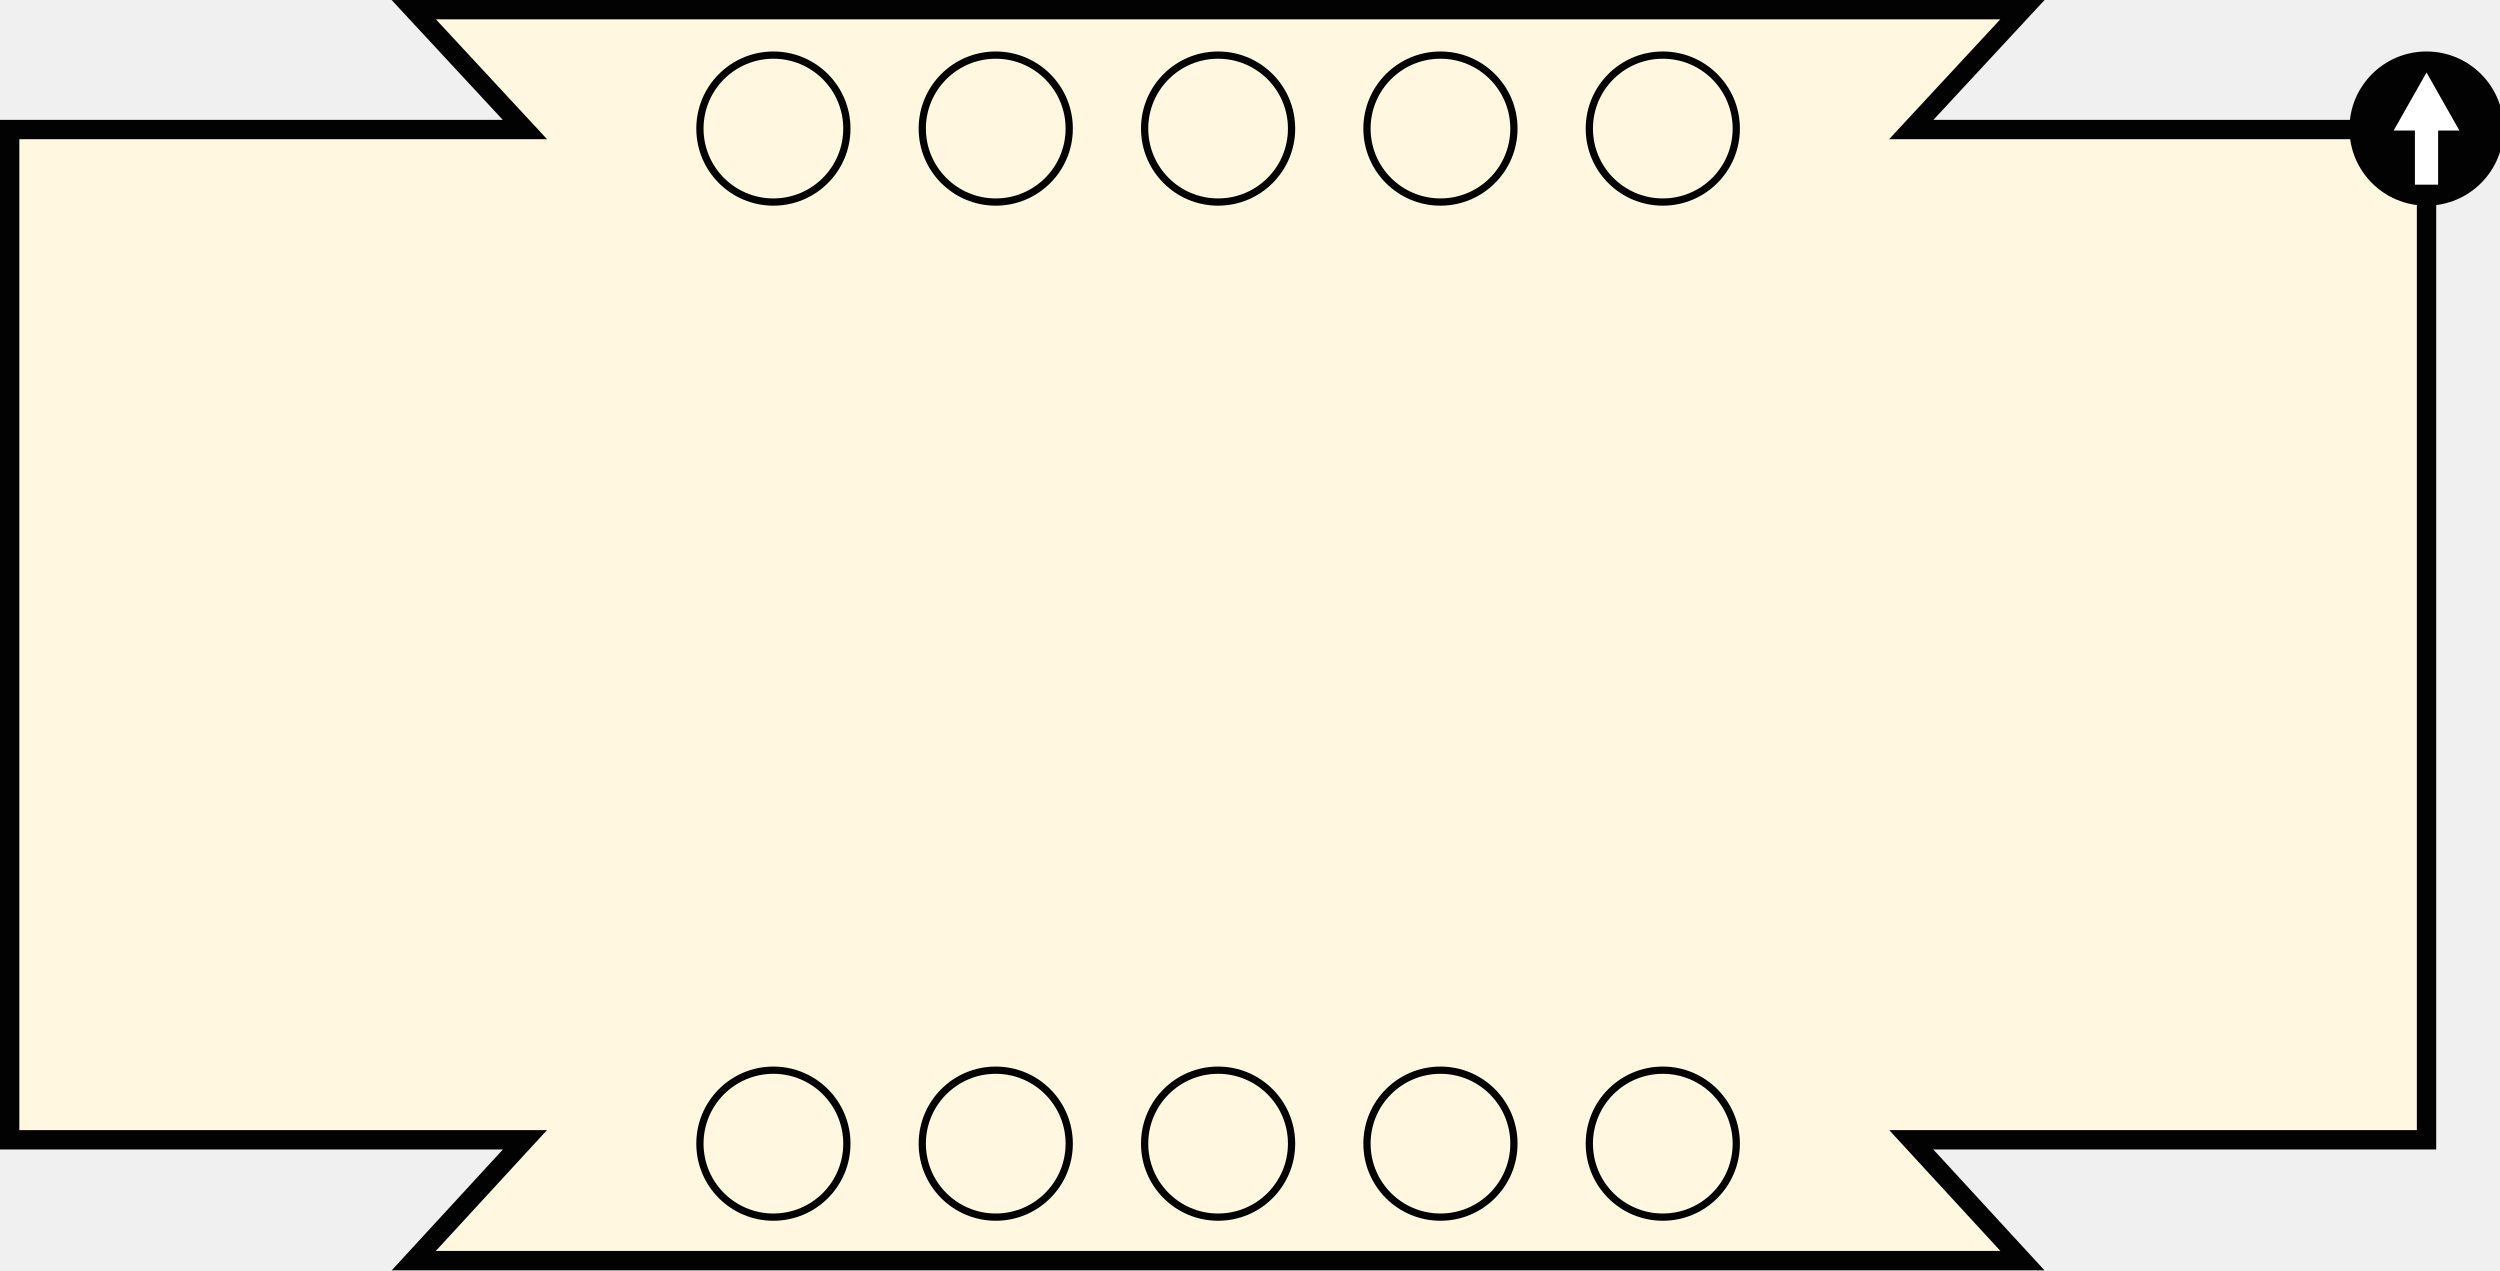
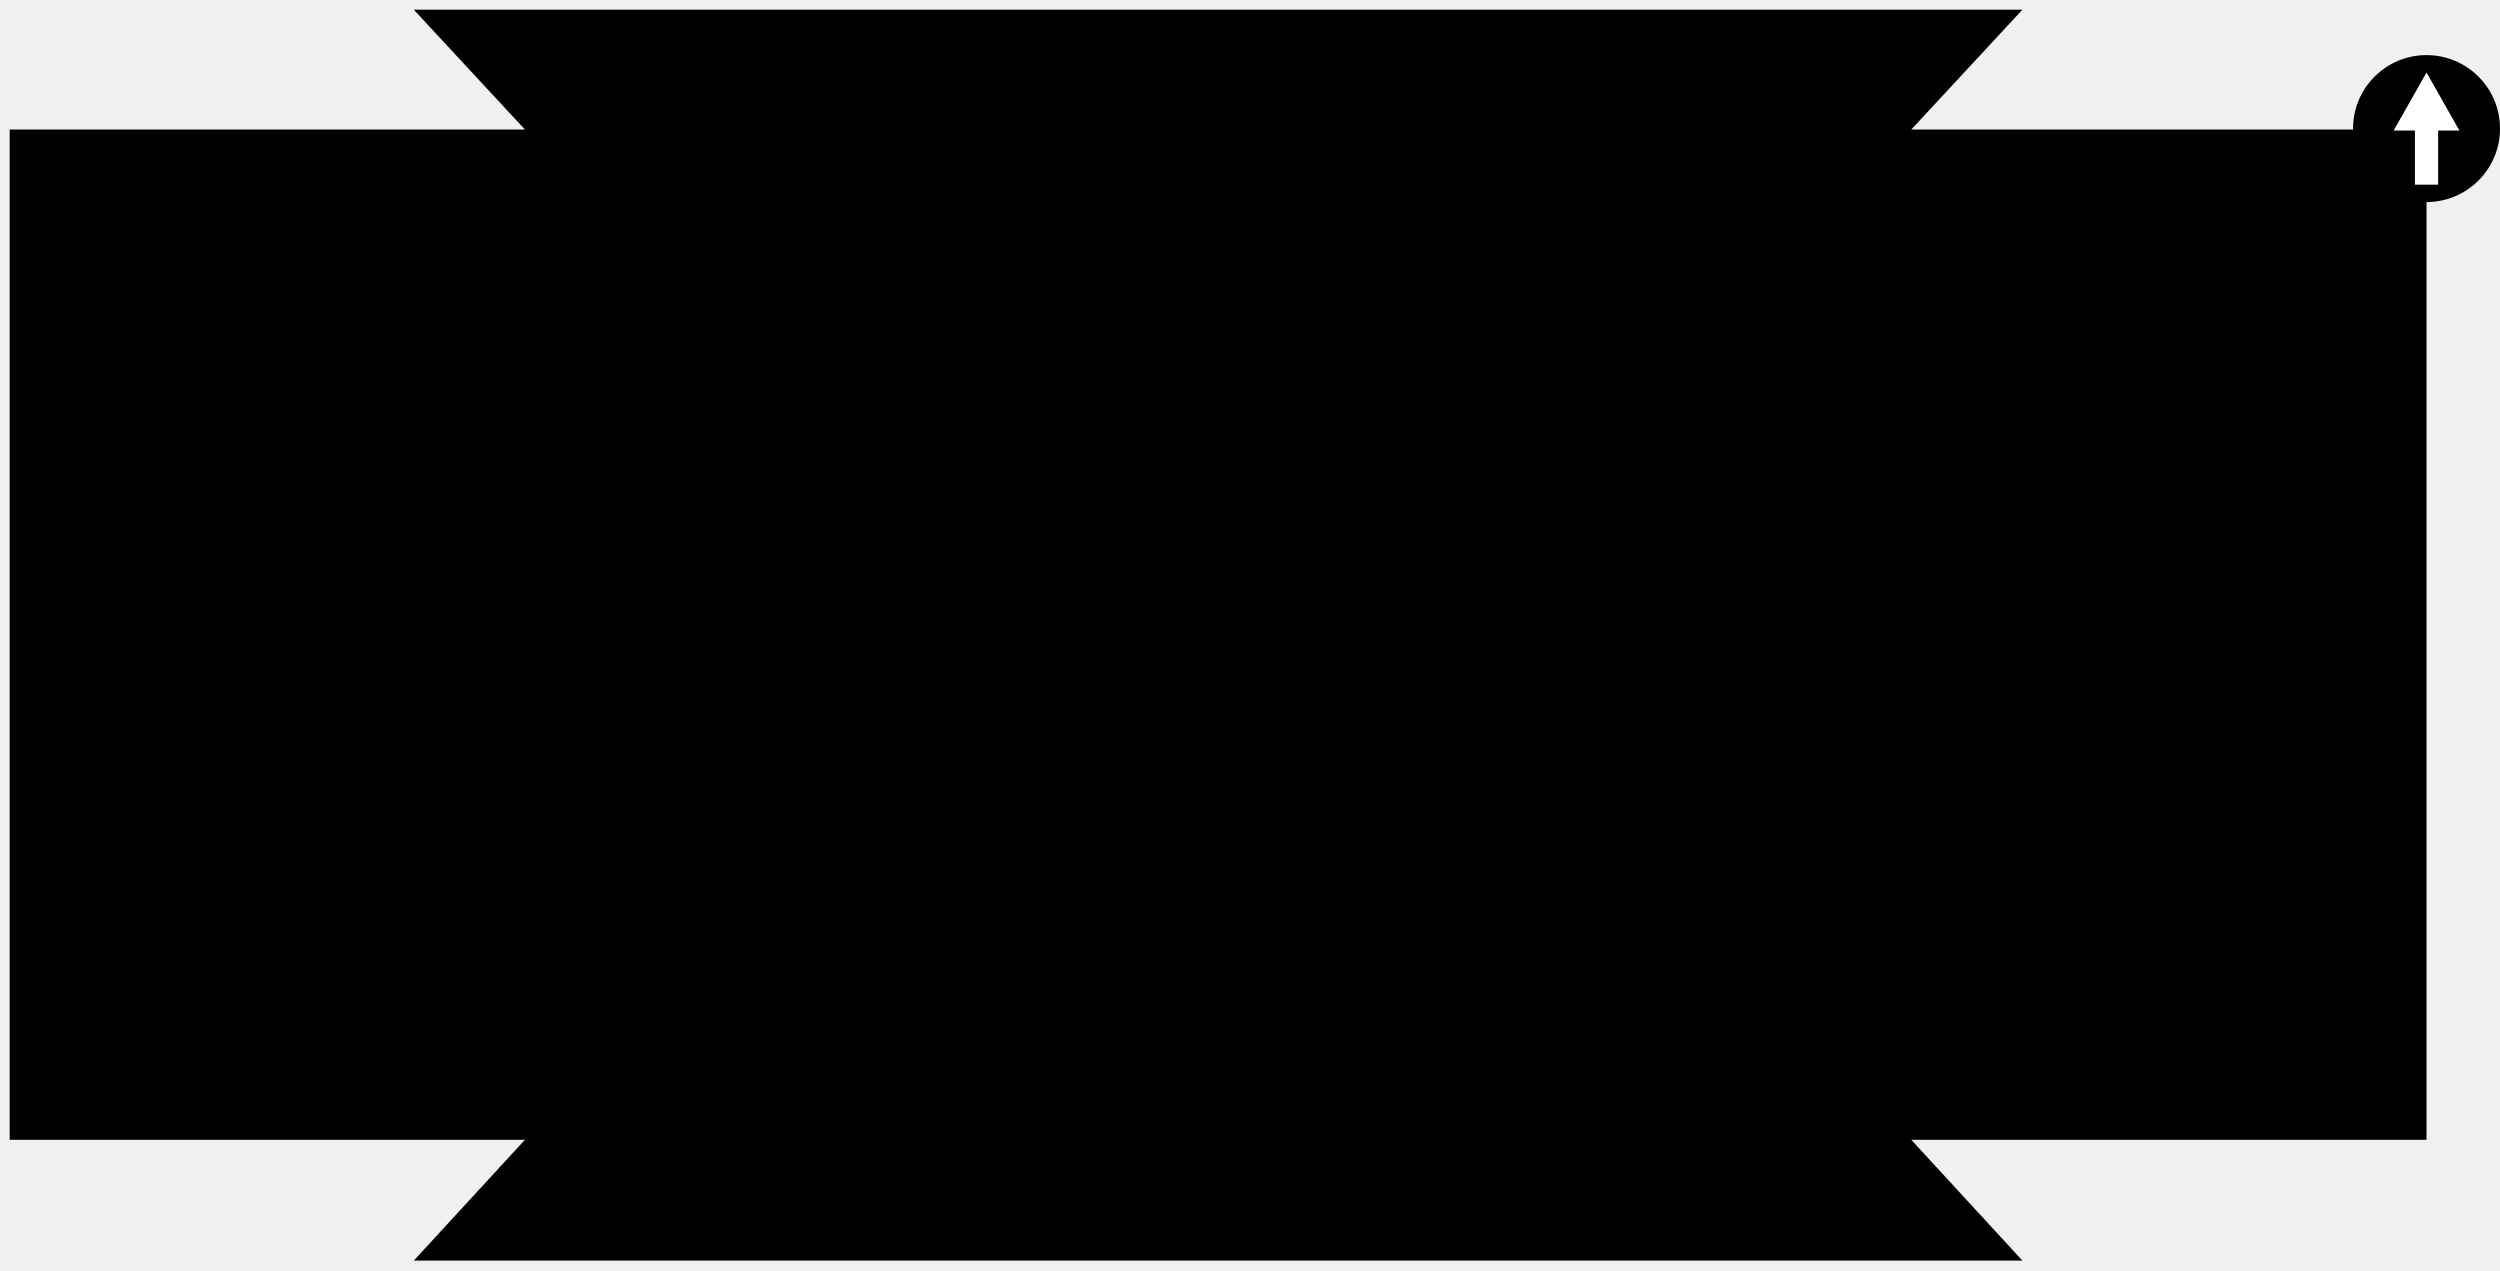
- <svg xmlns="http://www.w3.org/2000/svg" version="1.1" id="Layer_1" x="0px" y="0px" viewBox="0 0 258.6 131.4" style="enable-background:new 0 0 258.6 131.4;" xml:space="preserve">
+ <svg xmlns="http://www.w3.org/2000/svg" version="1.1" id="Layer_1" x="0px" y="0px" viewBox="0 0 258.6 131.4" style="enable-background:new 0 0 258.6 131.4" xml:space="preserve">
  <style type="text/css">
- 	.st0{fill:#FFF7DF;stroke:#020203;stroke-width:2;} /* base polygon */
- 	.st1{fill:none;stroke:#020203;stroke-width:0.75;} /* empty circle */
- 	.st2{fill:#F4E600;stroke:#020203;stroke-width:0.75;} /* red ability dot */
- 	.st3{fill:#C1292E;stroke:#020203;stroke-width:0.75;} /* gold essence dot */
- 	.st4{fill:#020203;} /* text */
- 	.st5{fill:#020203;stroke:#020203;stroke-width:0.75;} /* black upgrade circle */
- 	.st6{fill:#FFFFFF;} /* white upgrade arrow */
+ 	.st0{fill:#FFF7DFstroke:#020203stroke-width:2} /* base polygon */
+ 	.st1{fill:nonestroke:#020203stroke-width:0.75} /* empty circle */
+ 	.st2{fill:#F4E600stroke:#020203stroke-width:0.75} /* red ability dot */
+ 	.st3{fill:#C1292Estroke:#020203stroke-width:0.75} /* gold essence dot */
+ 	.st4{fill:#020203} /* text */
+ 	.st5{fill:#020203stroke:#020203stroke-width:0.75} /* black upgrade circle */
+ 	.st6{fill:#FFFFFF} /* white upgrade arrow */
</style>
  <polygon class="st0" points="197.7,13.4 209.2,1 42.8,1 54.3,13.4 1,13.4 1,46.2 1,54.1 1,77.2 1,86.9 1,117.9 54.3,117.9  42.8,130.4 209.2,130.4 197.7,117.9 251,117.9 251,86.9 251,77.2 251,54.1 251,46.2 251,13.4 " />
  <circle class="st1" cx="80" cy="13.3" r="7.6" />
  <circle class="st1" cx="103" cy="13.3" r="7.6" />
  <circle class="st1" cx="126" cy="13.3" r="7.6" />
  <circle class="st1" cx="149" cy="13.3" r="7.6" />
  <circle class="st1" cx="172" cy="13.3" r="7.6" />
  <circle class="st1" cx="80" cy="118.3" r="7.6" />
  <circle class="st1" cx="103" cy="118.3" r="7.6" />
  <circle class="st1" cx="126" cy="118.3" r="7.6" />
  <circle class="st1" cx="149" cy="118.3" r="7.6" />
  <circle class="st1" cx="172" cy="118.3" r="7.6" />
  <g>
    <circle class="st5" cx="251" cy="13.3" r="7.6" />
    <polygon class="st6" points="254.4,13.5 251,7.5 247.6,13.5 249.8,13.5 249.8,19.1 252.2,19.1 252.2,13.5  " />
  </g>
</svg>
